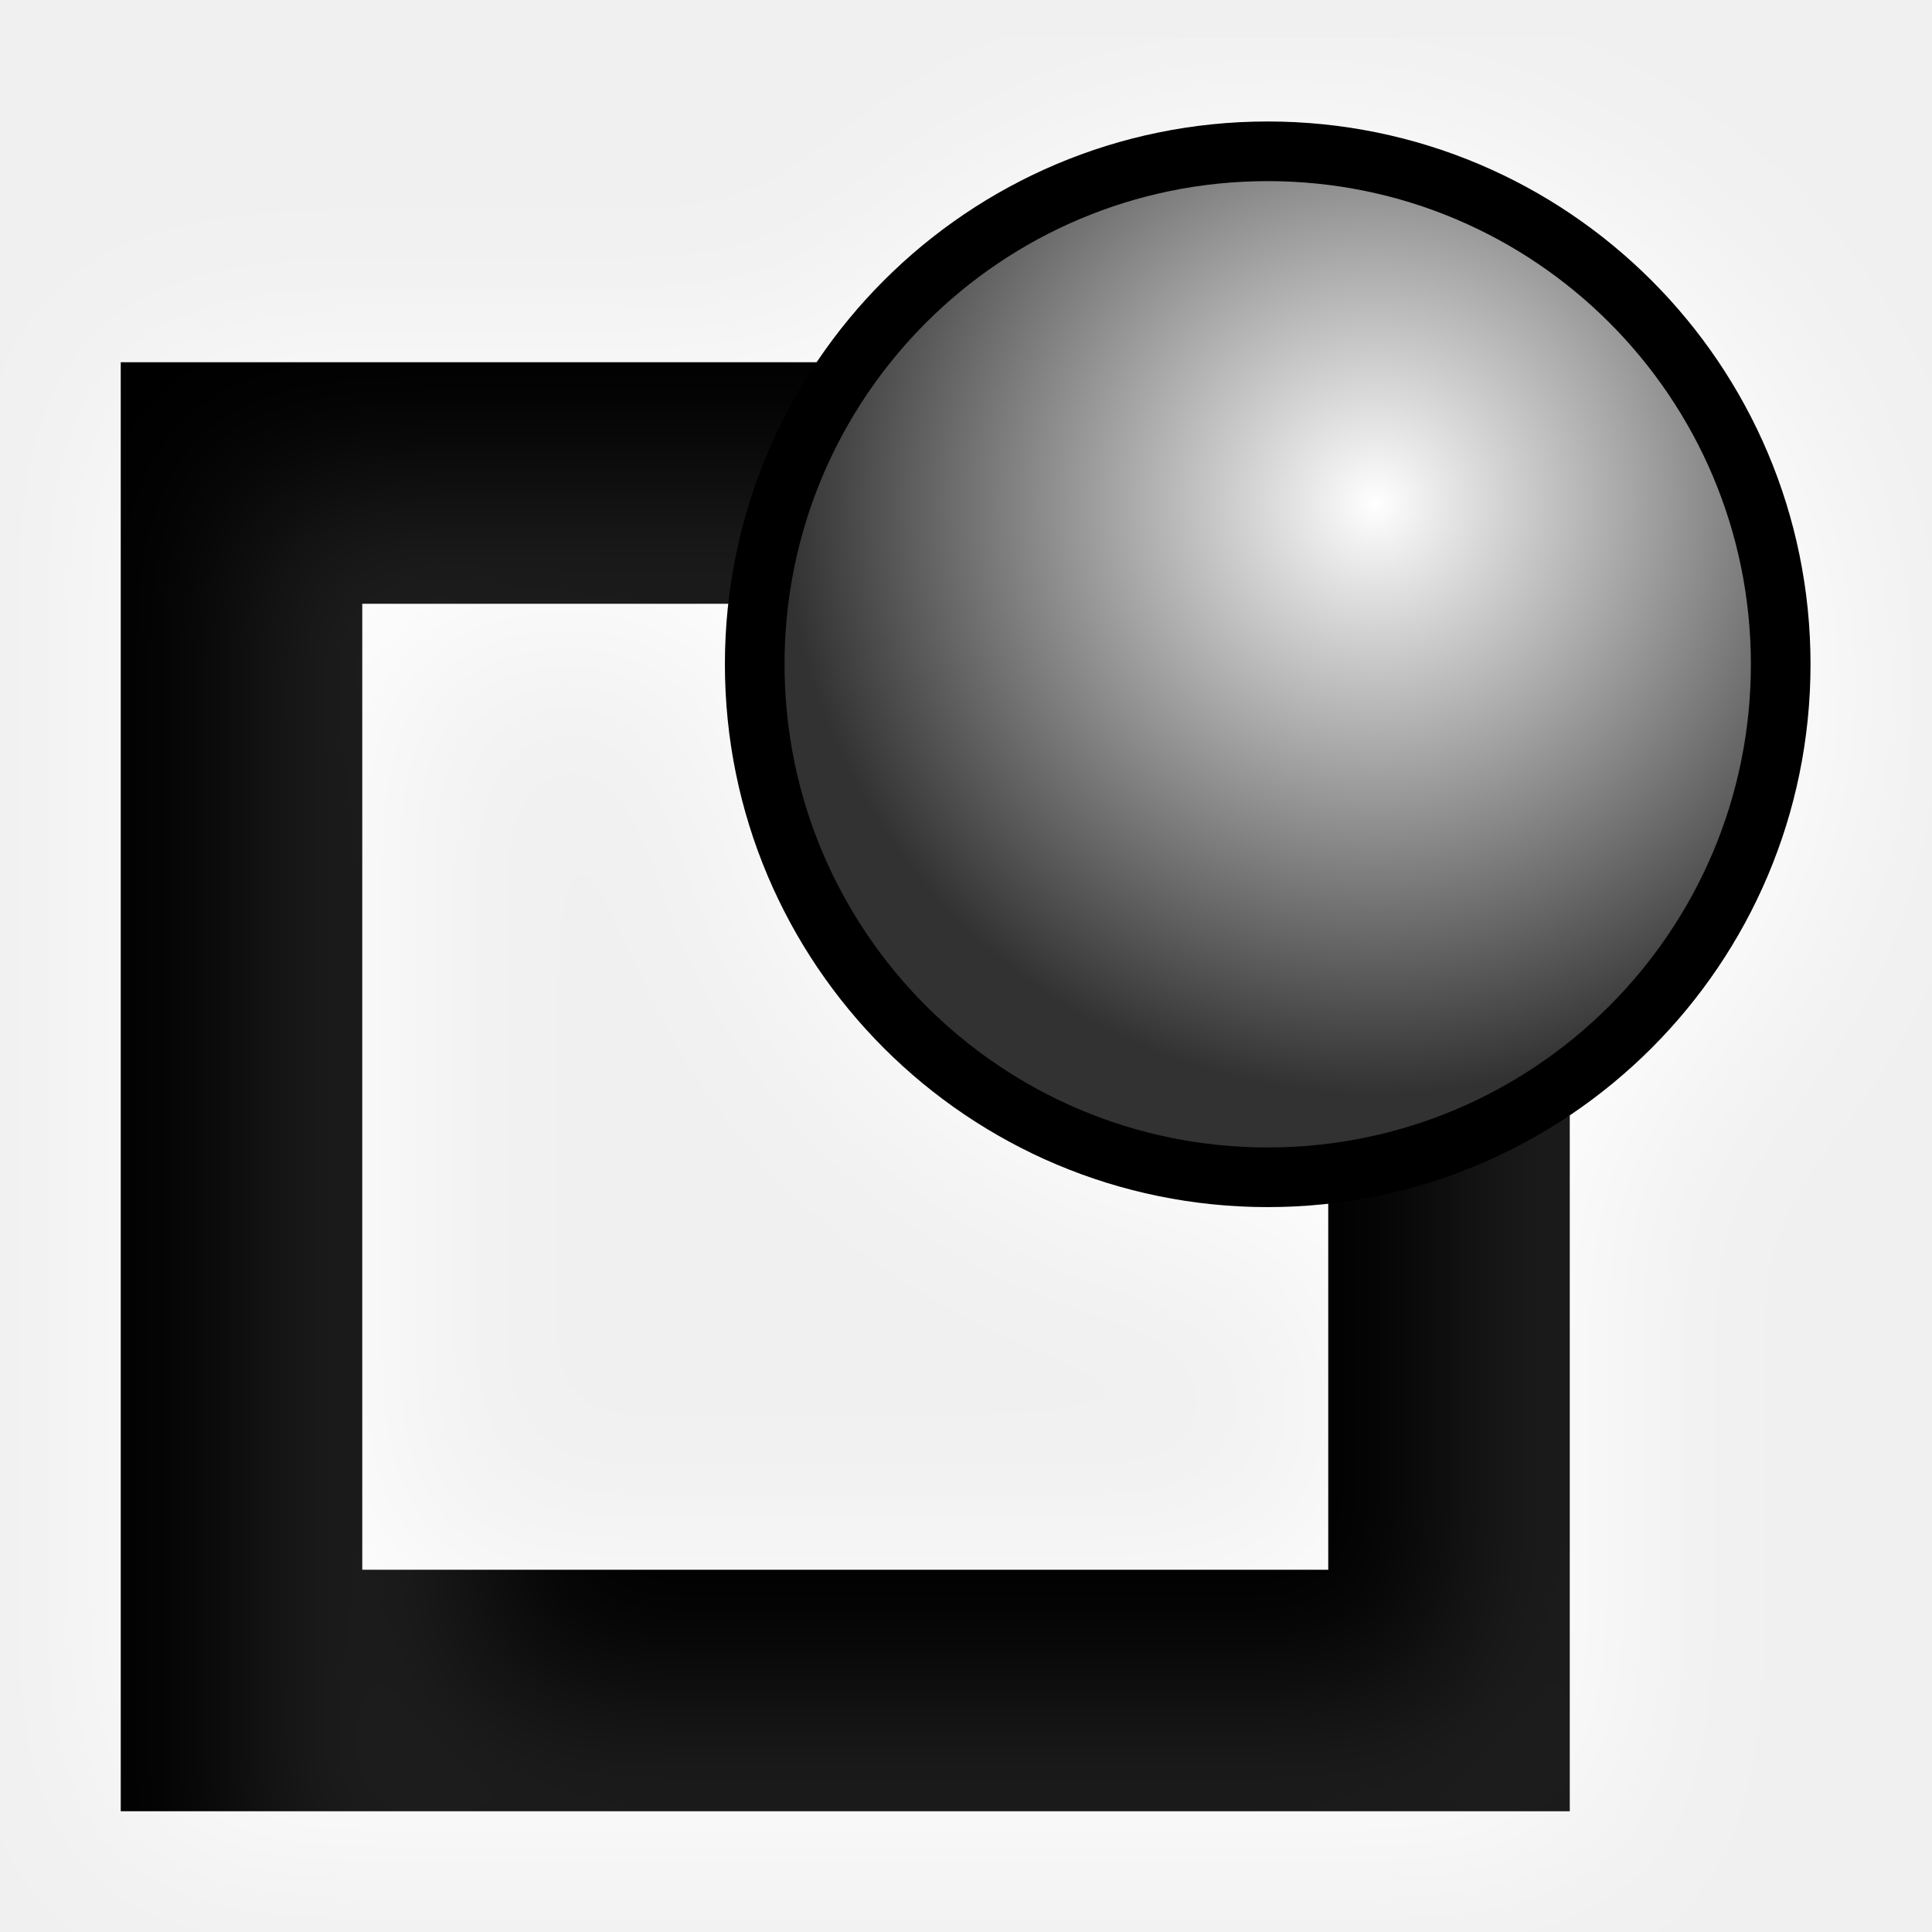
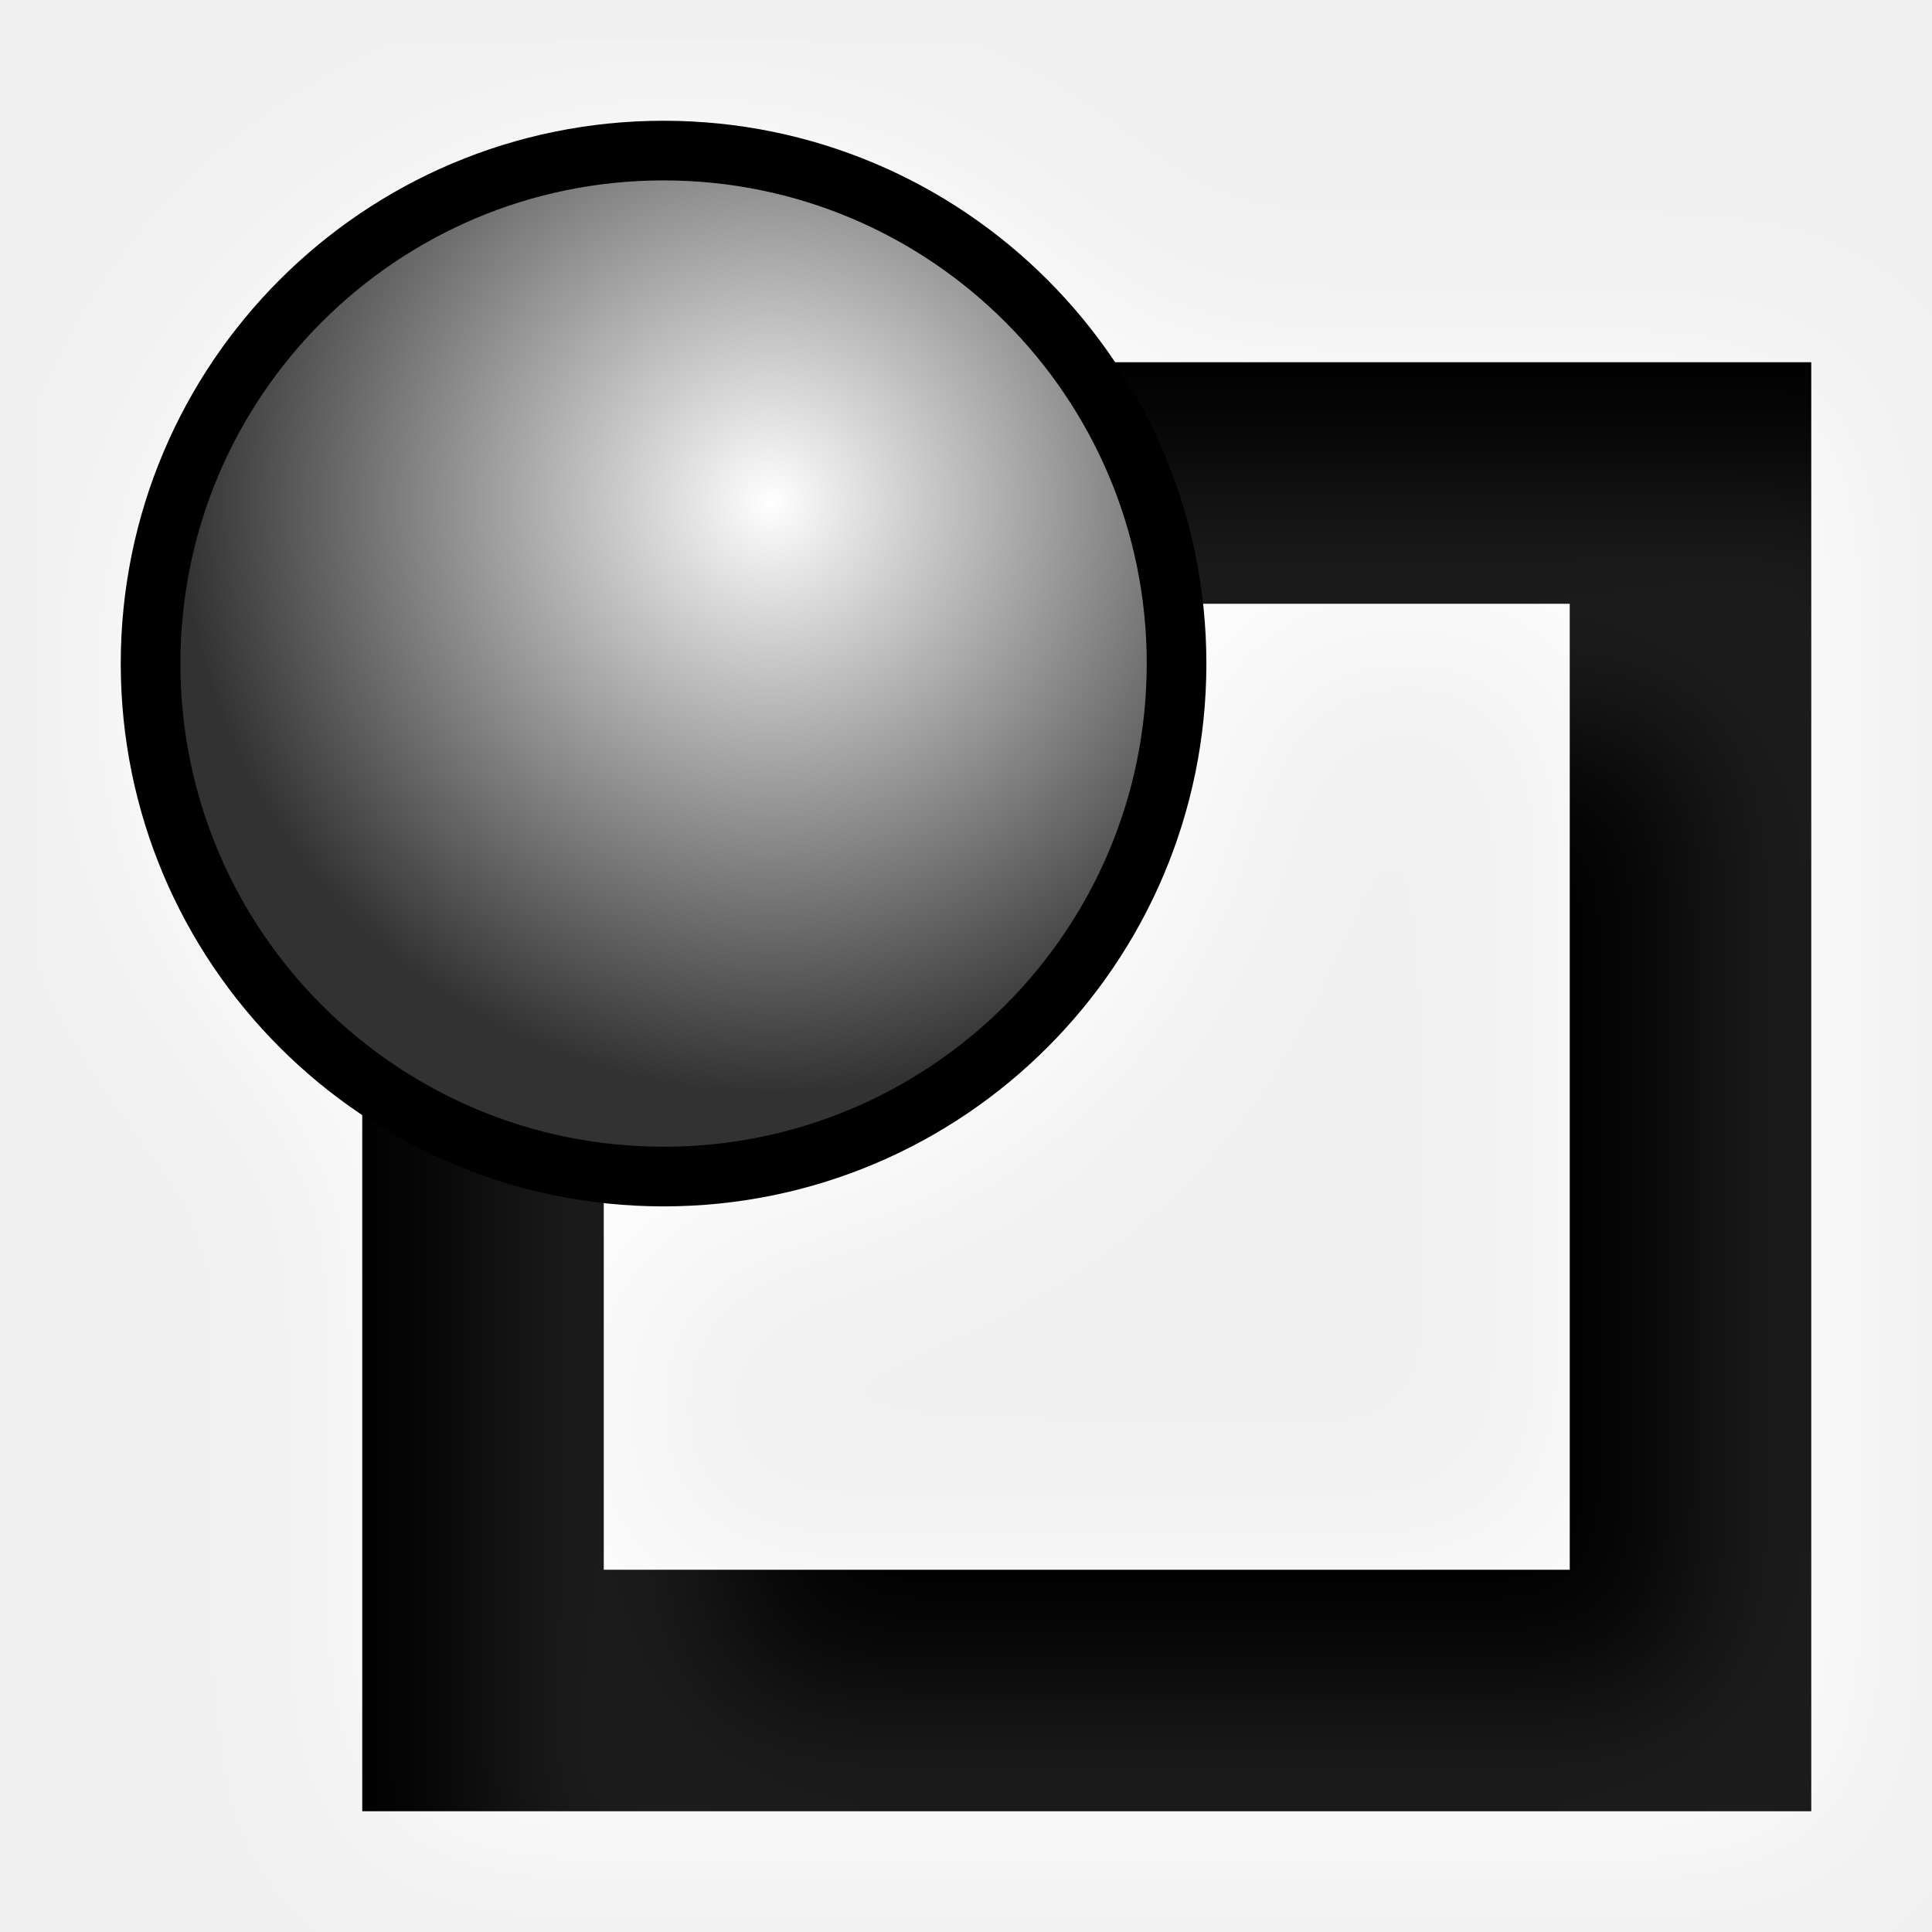
<svg xmlns="http://www.w3.org/2000/svg" xmlns:xlink="http://www.w3.org/1999/xlink" version="1.0" width="96" height="96" id="svg2408">
  <defs id="defs2410">
    <filter id="filter8810">
      <feGaussianBlur stdDeviation="5" id="feGaussianBlur8812" />
    </filter>
    <filter id="filter4926-8-3-1" color-interpolation-filters="sRGB" x="-0.23" y="-0.29" width="1.24" height="1.3">
      <feGaussianBlur id="feGaussianBlur4928-2-9-7" stdDeviation="4" result="result8" />
      <feOffset id="feOffset4930-8-9-4" dx="6" dy="6" result="result11" />
      <feComposite id="feComposite4932-3-6-4" in2="result11" result="result6" in="SourceGraphic" operator="in" />
      <feFlood id="feFlood4934-0-5-3" result="result10" in="result6" flood-opacity="1" flood-color="rgb(0,0,0)" />
      <feBlend id="feBlend4936-6-6-2" in2="result10" mode="normal" in="result6" result="result12" />
      <feComposite id="feComposite4938-0-3-8" in2="SourceGraphic" result="result2" operator="in" />
    </filter>
    <radialGradient xlink:href="#linearGradient4389" id="radialGradient4395" cx="7" cy="4.5" fx="7" fy="4.5" r="4.5" gradientUnits="userSpaceOnUse" gradientTransform="matrix(1.222222,4.4509668e-8,-4.450967e-8,1.222222,-1.555555,-1)" />
    <linearGradient id="linearGradient4389">
      <stop style="stop-color:#ffffff;stop-opacity:1;" offset="0" id="stop4391" />
      <stop style="stop-color:#323232;stop-opacity:1;" offset="1" id="stop4393" />
    </linearGradient>
    <radialGradient xlink:href="#linearGradient4389-0" id="radialGradient4395-4" cx="7" cy="4.5" fx="7" fy="4.5" r="4.5" gradientUnits="userSpaceOnUse" gradientTransform="matrix(1.222222,4.4509668e-8,-4.450967e-8,1.222222,-1.555555,-1)" />
    <linearGradient id="linearGradient4389-0">
      <stop style="stop-color:#ffffff;stop-opacity:1;" offset="0" id="stop4391-2" />
      <stop style="stop-color:#323232;stop-opacity:1;" offset="1" id="stop4393-3" />
    </linearGradient>
    <radialGradient r="4.5" fy="4.5" fx="7" cy="4.5" cx="7" gradientTransform="matrix(1.222222,4.4509668e-8,-4.450967e-8,1.222222,-1.555555,-1)" gradientUnits="userSpaceOnUse" id="radialGradient8818" xlink:href="#linearGradient4389-0" />
    <linearGradient id="linearGradient4389-0-5">
      <stop style="stop-color:#ffffff;stop-opacity:1;" offset="0" id="stop4391-2-5" />
      <stop style="stop-color:#323232;stop-opacity:1;" offset="1" id="stop4393-3-7" />
    </linearGradient>
  </defs>
  <g id="layer12" style="display:none">
    <rect style="fill:#444444;fill-opacity:1;stroke:none" id="rect4390" width="96" height="96" x="0" y="0" />
  </g>
  <g id="layer11" style="display:inline">
-     <g id="g8886" transform="translate(1,1)" style="filter:url(#filter8810)">
+     <g id="g8886" transform="translate(2,2)" style="filter:url(#filter8810)">
      <g id="g7870-4" style="display:inline">
-         <path style="fill:#ffffff;fill-opacity:1;stroke:none" d="M 6,18 6,90 78,90 78,42 54,18 z m 12,12 36,0 0,12 12,0 0,36 -48,0 z" id="path3806-5-2-5" />
+         <path style="fill:#ffffff;fill-opacity:1;stroke:none" d="m 17,17 0,72 72,0 0,-72 z m 12,12 48,0 0,48 -48,0 z" id="path3806-5-2-5" />
        <g id="g7864-9" />
      </g>
-       <g transform="matrix(1.287305,0,0,1.287305,-26.18988,-1.391407)" id="g8797-8" style="display:inline">
-         <path transform="matrix(4.144444,0,0,4.144444,44.41111,1.855556)" style="font-size:13px;font-style:normal;font-variant:normal;font-weight:normal;font-stretch:normal;text-align:start;line-height:130%;letter-spacing:0px;word-spacing:0px;writing-mode:lr-tb;text-anchor:start;fill:none;stroke:#ffffff;stroke-width:1.111;stroke-miterlimit:4;stroke-opacity:1;stroke-dasharray:none;display:inline;font-family:Ubuntu Condensed;-inkscape-font-specification:'Ubuntu Condensed,'" id="path4369-2-2" d="m 10.5,6 a 4.5,4.5 0 1 1 -9,0 4.5,4.5 0 1 1 9,0 z" />
-         <path transform="matrix(4.144444,0,0,4.144444,44.41111,1.855556)" style="font-size:13px;font-style:normal;font-variant:normal;font-weight:normal;font-stretch:normal;text-align:start;line-height:130%;letter-spacing:0px;word-spacing:0px;writing-mode:lr-tb;text-anchor:start;fill:#ffffff;fill-opacity:1;stroke:none;display:inline;font-family:Ubuntu Condensed;-inkscape-font-specification:'Ubuntu Condensed,'" id="path4369-1" d="m 10.5,6 a 4.5,4.5 0 1 1 -9,0 4.5,4.5 0 1 1 9,0 z" />
+       <g transform="matrix(1.287305,0,0,1.287305,-57.20942,-2.371877)" id="g8797-8" style="display:inline">
+         <circle transform="matrix(4.144444,0,0,4.144444,44.41111,1.855556)" style="font-style:normal;font-variant:normal;font-weight:normal;font-stretch:normal;font-size:13px;line-height:130%;font-family:'Ubuntu Condensed';-inkscape-font-specification:'Ubuntu Condensed,';text-align:start;letter-spacing:0px;word-spacing:0px;writing-mode:lr-tb;text-anchor:start;display:inline;fill:none;stroke:#ffffff;stroke-width:1.111;stroke-miterlimit:4;stroke-dasharray:none;stroke-opacity:1" id="path4369-2-2" cx="6" cy="6" r="4.5" />
+         <circle transform="matrix(4.144444,0,0,4.144444,44.41111,1.855556)" style="font-style:normal;font-variant:normal;font-weight:normal;font-stretch:normal;font-size:13px;line-height:130%;font-family:'Ubuntu Condensed';-inkscape-font-specification:'Ubuntu Condensed,';text-align:start;letter-spacing:0px;word-spacing:0px;writing-mode:lr-tb;text-anchor:start;display:inline;fill:#ffffff;fill-opacity:1;stroke:none" id="path4369-1" cx="6" cy="6" r="4.5" />
      </g>
    </g>
  </g>
  <g id="layer2" style="display:inline">
    <g id="g3799-5" style="fill:#ffffff;fill-opacity:1;filter:url(#filter8810)" transform="translate(-137,-2)">
      <g id="g3812-5" style="fill:#ffffff;fill-opacity:1">
-         <path style="fill:#ffffff;fill-opacity:1;stroke:none" d="M 6,48 24,30 24,66 z" id="path3806-9" />
+         <path style="fill:#ffffff;fill-opacity:1;stroke:none" d="M 6,48 24,30 24,66 Z" id="path3806-9" />
        <path style="fill:#ffffff;fill-opacity:1;stroke:none" d="m 24,42 24,0 0,12 -24,0 z" id="path3810-0" />
      </g>
      <g transform="matrix(0,1,-1,0,96,0)" id="g3812-0-4" style="fill:#ffffff;fill-opacity:1">
-         <path style="fill:#ffffff;fill-opacity:1;stroke:none" d="M 6,48 24,30 24,66 z" id="path3806-5-1" />
+         <path style="fill:#ffffff;fill-opacity:1;stroke:none" d="M 6,48 24,30 24,66 Z" id="path3806-5-1" />
        <path style="fill:#ffffff;fill-opacity:1;stroke:none" d="m 24,42 24,0 0,12 -24,0 z" id="path3810-5-6" />
      </g>
      <g transform="matrix(-1,0,0,-1,96,96)" id="g3812-0-3-61" style="fill:#ffffff;fill-opacity:1">
-         <path style="fill:#ffffff;fill-opacity:1;stroke:none" d="M 6,48 24,30 24,66 z" id="path3806-5-9-2" />
+         <path style="fill:#ffffff;fill-opacity:1;stroke:none" d="M 6,48 24,30 24,66 Z" id="path3806-5-9-2" />
        <path style="fill:#ffffff;fill-opacity:1;stroke:none" d="m 24,42 24,0 0,12 -24,0 z" id="path3810-5-2-6" />
      </g>
      <g transform="matrix(0,-1,1,0,0,96)" id="g3812-0-3-6-7" style="fill:#ffffff;fill-opacity:1">
-         <path style="fill:#ffffff;fill-opacity:1;stroke:none" d="M 6,48 24,30 24,66 z" id="path3806-5-9-6-1" />
+         <path style="fill:#ffffff;fill-opacity:1;stroke:none" d="M 6,48 24,30 24,66 Z" id="path3806-5-9-6-1" />
        <path style="fill:#ffffff;fill-opacity:1;stroke:none" d="m 24,42 24,0 0,12 -24,0 z" id="path3810-5-2-8-3" />
      </g>
    </g>
-     <g style="font-size:76.046px;font-style:normal;font-variant:normal;font-weight:normal;font-stretch:normal;text-align:start;line-height:130%;letter-spacing:0px;word-spacing:0px;writing-mode:lr-tb;text-anchor:start;fill:#000000;fill-opacity:1;stroke:none;filter:url(#filter4926-8-3-1);font-family:Ubuntu;-inkscape-font-specification:Ubuntu" id="text7563-8" />
-     <g id="g7870" style="filter:url(#filter4926-8-3-1)">
-       <path id="path3806-5-2" d="M 6,18 6,90 78,90 78,42 54,18 z m 12,12 36,0 0,12 12,0 0,36 -48,0 z" style="fill:#1e1e1e;fill-opacity:1;stroke:none" />
+     <g style="font-style:normal;font-variant:normal;font-weight:normal;font-stretch:normal;font-size:76.046px;line-height:130%;font-family:Ubuntu;-inkscape-font-specification:Ubuntu;text-align:start;letter-spacing:0px;word-spacing:0px;writing-mode:lr-tb;text-anchor:start;fill:#000000;fill-opacity:1;stroke:none;filter:url(#filter4926-8-3-1)" id="text7563-8" />
+     <g id="g7870" transform="translate(12,0)" style="filter:url(#filter4926-8-3-1)">
+       <path id="path3806-5-2" d="m 6,18 0,72 72,0 c 0,0 0,-48 0,-72 z m 12,12 48,0 0,48 -48,0 z" style="fill:#1e1e1e;fill-opacity:1;stroke:none" />
      <g id="g7864" />
    </g>
-     <g id="g8797" transform="matrix(1.287305,0,0,1.287305,-26.18988,-1.391408)">
-       <path d="m 10.5,6 a 4.5,4.5 0 1 1 -9,0 4.5,4.5 0 1 1 9,0 z" id="path4369-2" style="font-size:13px;font-style:normal;font-variant:normal;font-weight:normal;font-stretch:normal;text-align:start;line-height:130%;letter-spacing:0px;word-spacing:0px;writing-mode:lr-tb;text-anchor:start;fill:none;stroke:#000000;stroke-width:1.111;stroke-miterlimit:4;stroke-opacity:1;stroke-dasharray:none;display:inline;font-family:Ubuntu Condensed;-inkscape-font-specification:'Ubuntu Condensed,'" transform="matrix(4.144444,0,0,4.144444,44.41111,1.855556)" />
-       <path d="m 10.5,6 a 4.5,4.5 0 1 1 -9,0 4.5,4.5 0 1 1 9,0 z" id="path4369" style="font-size:13px;font-style:normal;font-variant:normal;font-weight:normal;font-stretch:normal;text-align:start;line-height:130%;letter-spacing:0px;word-spacing:0px;writing-mode:lr-tb;text-anchor:start;fill:url(#radialGradient8818);fill-opacity:1;stroke:none;display:inline;font-family:Ubuntu Condensed;-inkscape-font-specification:'Ubuntu Condensed,'" transform="matrix(4.144444,0,0,4.144444,44.41111,1.855556)" />
+     <g id="g8797" transform="matrix(1.287305,0,0,1.287305,-56.20942,-1.427433)">
+       <circle id="path4369-2" style="font-style:normal;font-variant:normal;font-weight:normal;font-stretch:normal;font-size:13px;line-height:130%;font-family:'Ubuntu Condensed';-inkscape-font-specification:'Ubuntu Condensed,';text-align:start;letter-spacing:0px;word-spacing:0px;writing-mode:lr-tb;text-anchor:start;display:inline;fill:none;stroke:#000000;stroke-width:1.111;stroke-miterlimit:4;stroke-dasharray:none;stroke-opacity:1" transform="matrix(4.144444,0,0,4.144444,44.41111,1.855556)" cx="6" cy="6" r="4.5" />
+       <circle id="path4369" style="font-style:normal;font-variant:normal;font-weight:normal;font-stretch:normal;font-size:13px;line-height:130%;font-family:'Ubuntu Condensed';-inkscape-font-specification:'Ubuntu Condensed,';text-align:start;letter-spacing:0px;word-spacing:0px;writing-mode:lr-tb;text-anchor:start;display:inline;fill:url(#radialGradient8818);fill-opacity:1;stroke:none" transform="matrix(4.144444,0,0,4.144444,44.41111,1.855556)" cx="6" cy="6" r="4.5" />
    </g>
  </g>
  <g style="font-size:92.199px;font-style:normal;font-variant:normal;font-weight:normal;font-stretch:normal;text-align:start;line-height:130%;letter-spacing:0px;word-spacing:0px;writing-mode:lr-tb;text-anchor:start;fill:#000000;fill-opacity:1;stroke:none;font-family:Ubuntu;-inkscape-font-specification:Ubuntu" id="text7563" />
</svg>
